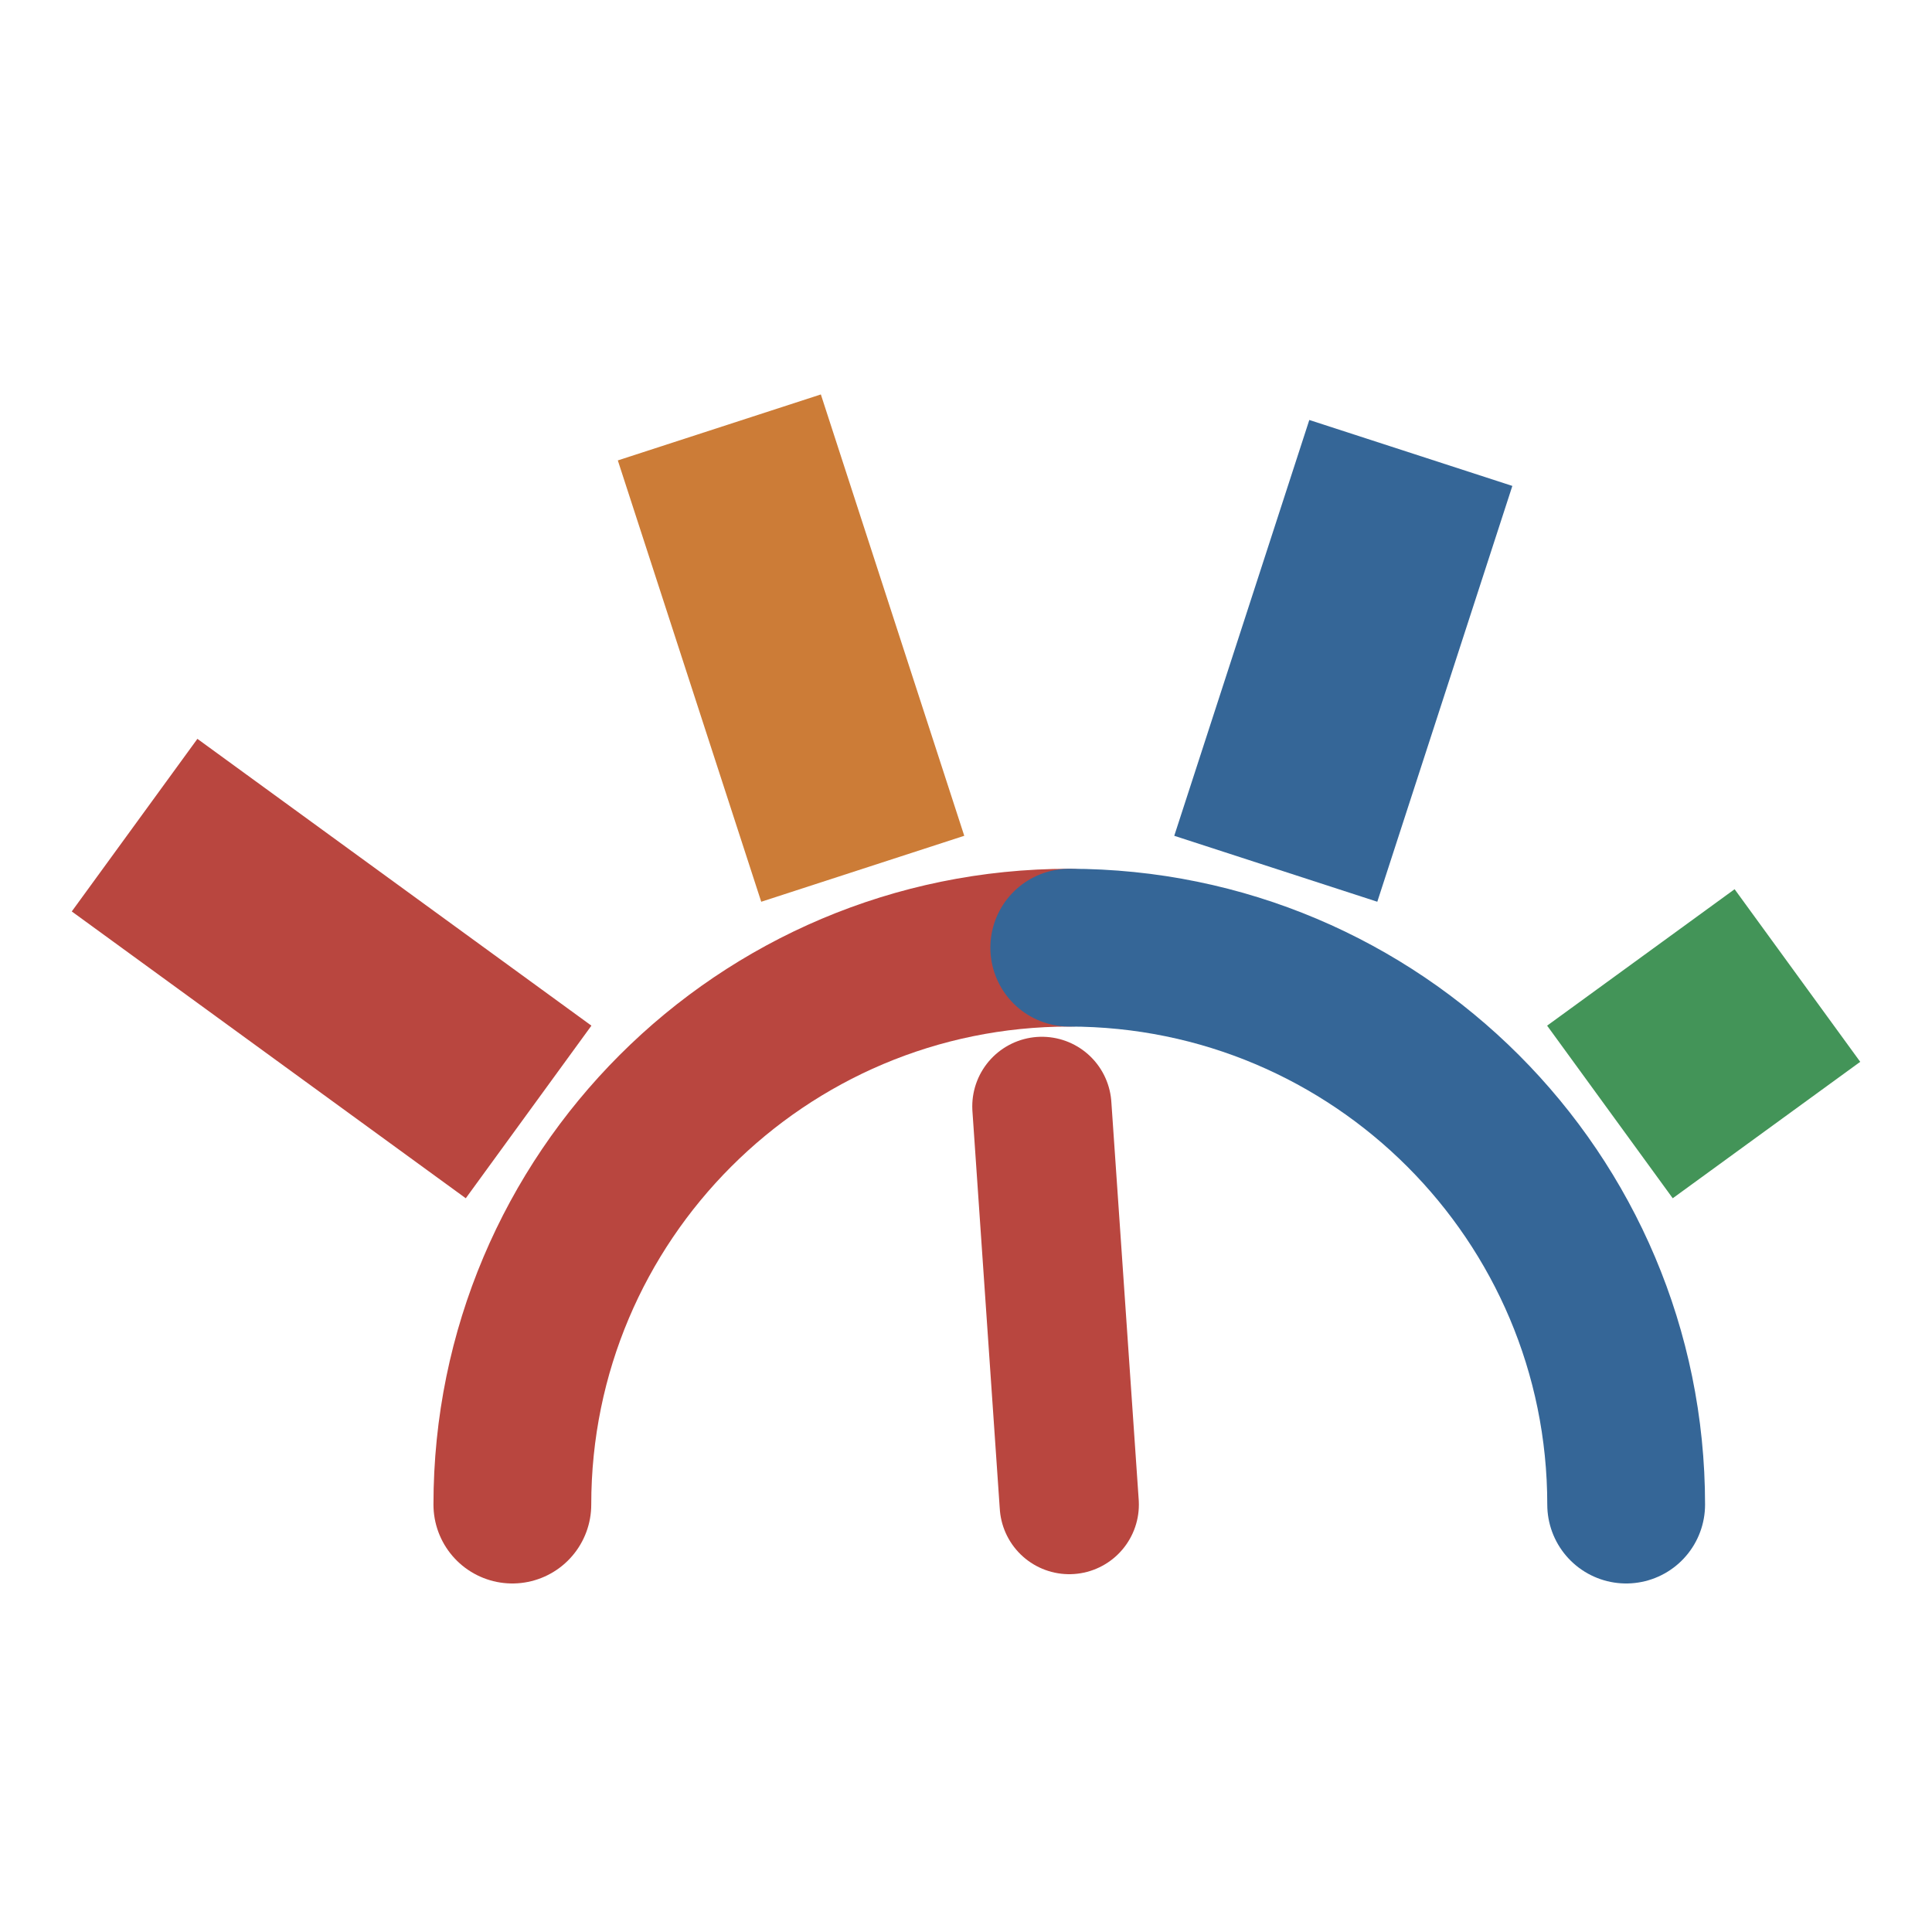
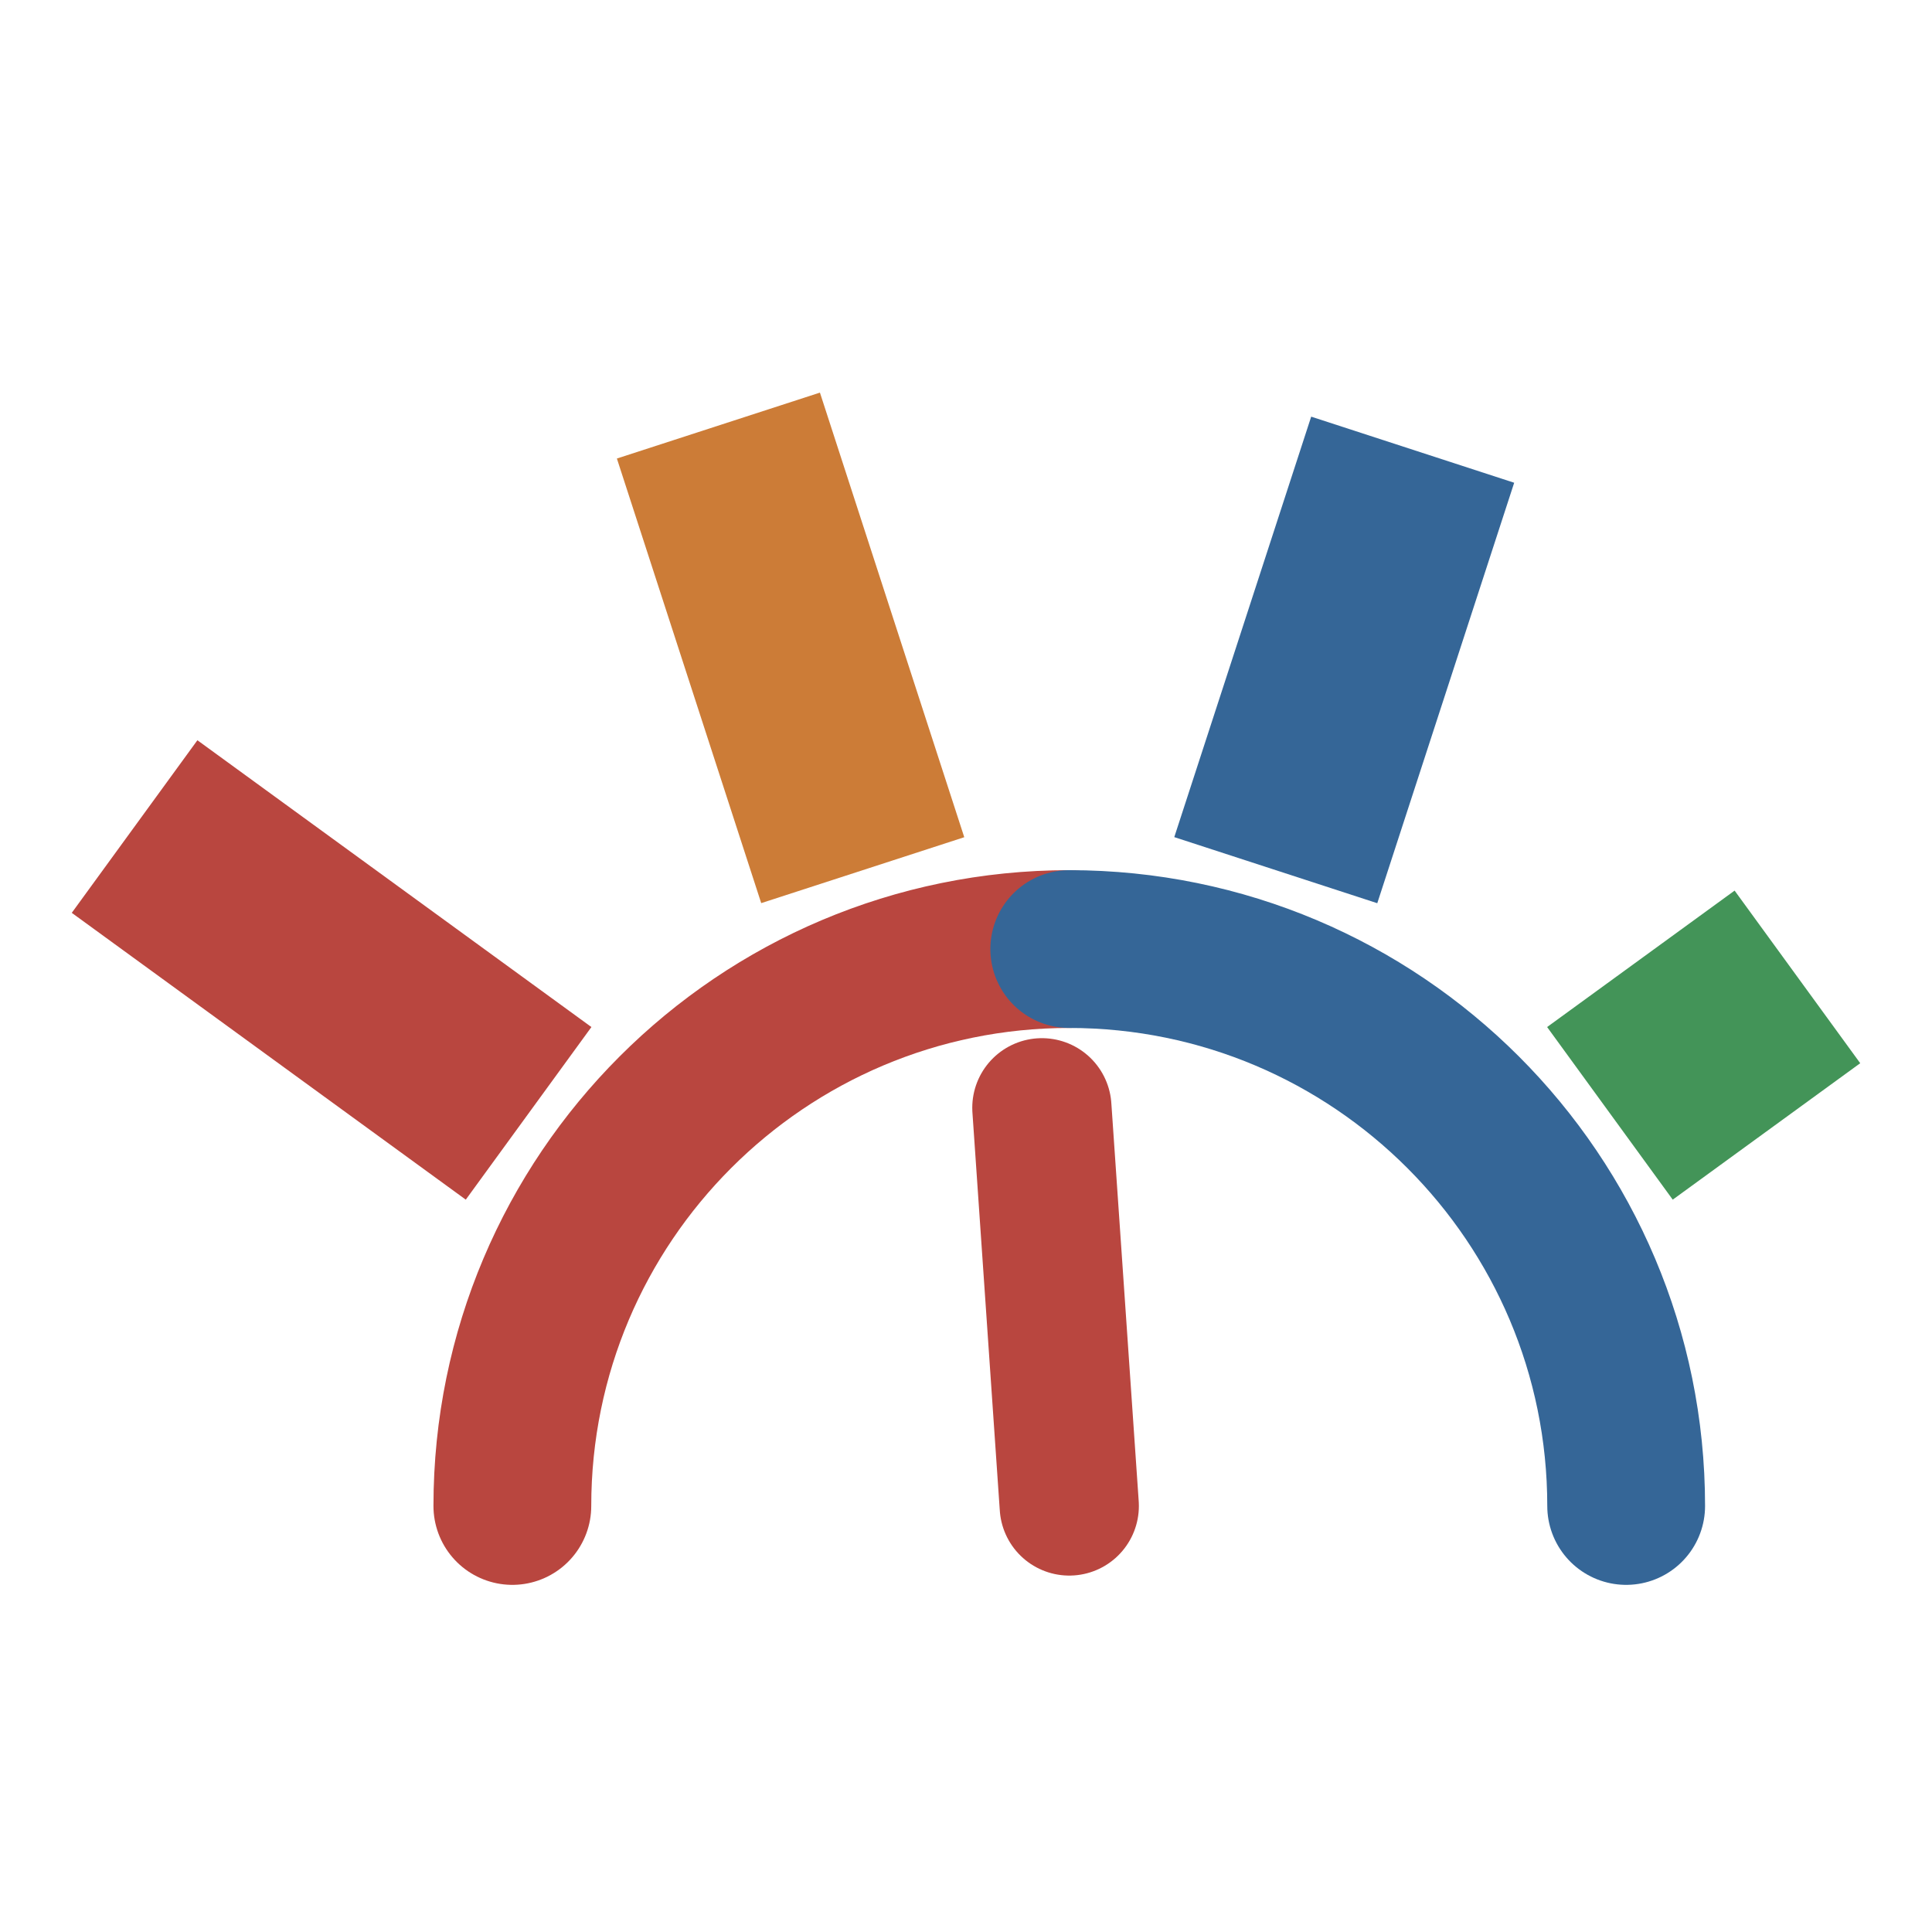
- <svg xmlns="http://www.w3.org/2000/svg" viewBox="-1.04 -7.92 41.63 41.63">
+ <svg xmlns="http://www.w3.org/2000/svg" viewBox="-1.04 -7.95 41.63 41.63">
  <path d="M 10 24.5 A 12 12 0 0 1 22 12.5" fill="none" stroke="#b9463f" stroke-width="3.4" stroke-linecap="round" />
  <path d="M 22 12.5 A 12 12 0 0 1 34 24.5" fill="none" stroke="#356697" stroke-width="3.4" stroke-linecap="round" />
  <line x1="10.35" y1="16.04" x2="1.86" y2="9.86" stroke="#b9463f" stroke-width="4.6" stroke-linecap="butt" />
-   <line x1="17.55" y1="10.8" x2="14.46" y2="1.29" stroke="#cc7c37" stroke-width="4.6" stroke-linecap="butt" />
-   <line x1="26.45" y1="10.8" x2="29.36" y2="1.84" stroke="#356697" stroke-width="4.6" stroke-linecap="butt" />
+   <line x1="17.55" y1="10.8" x2="14.44" y2="1.22" stroke="#cc7c37" stroke-width="4.6" stroke-linecap="butt" />
+   <line x1="26.45" y1="10.8" x2="29.4" y2="1.74" stroke="#356697" stroke-width="4.6" stroke-linecap="butt" />
  <line x1="33.65" y1="16.04" x2="37.69" y2="13.1" stroke="#439458" stroke-width="4.6" stroke-linecap="butt" />
  <line x1="22" y1="24.5" x2="21.41" y2="15.92" stroke="#b9463f" stroke-width="3" stroke-linecap="round" />
</svg>
